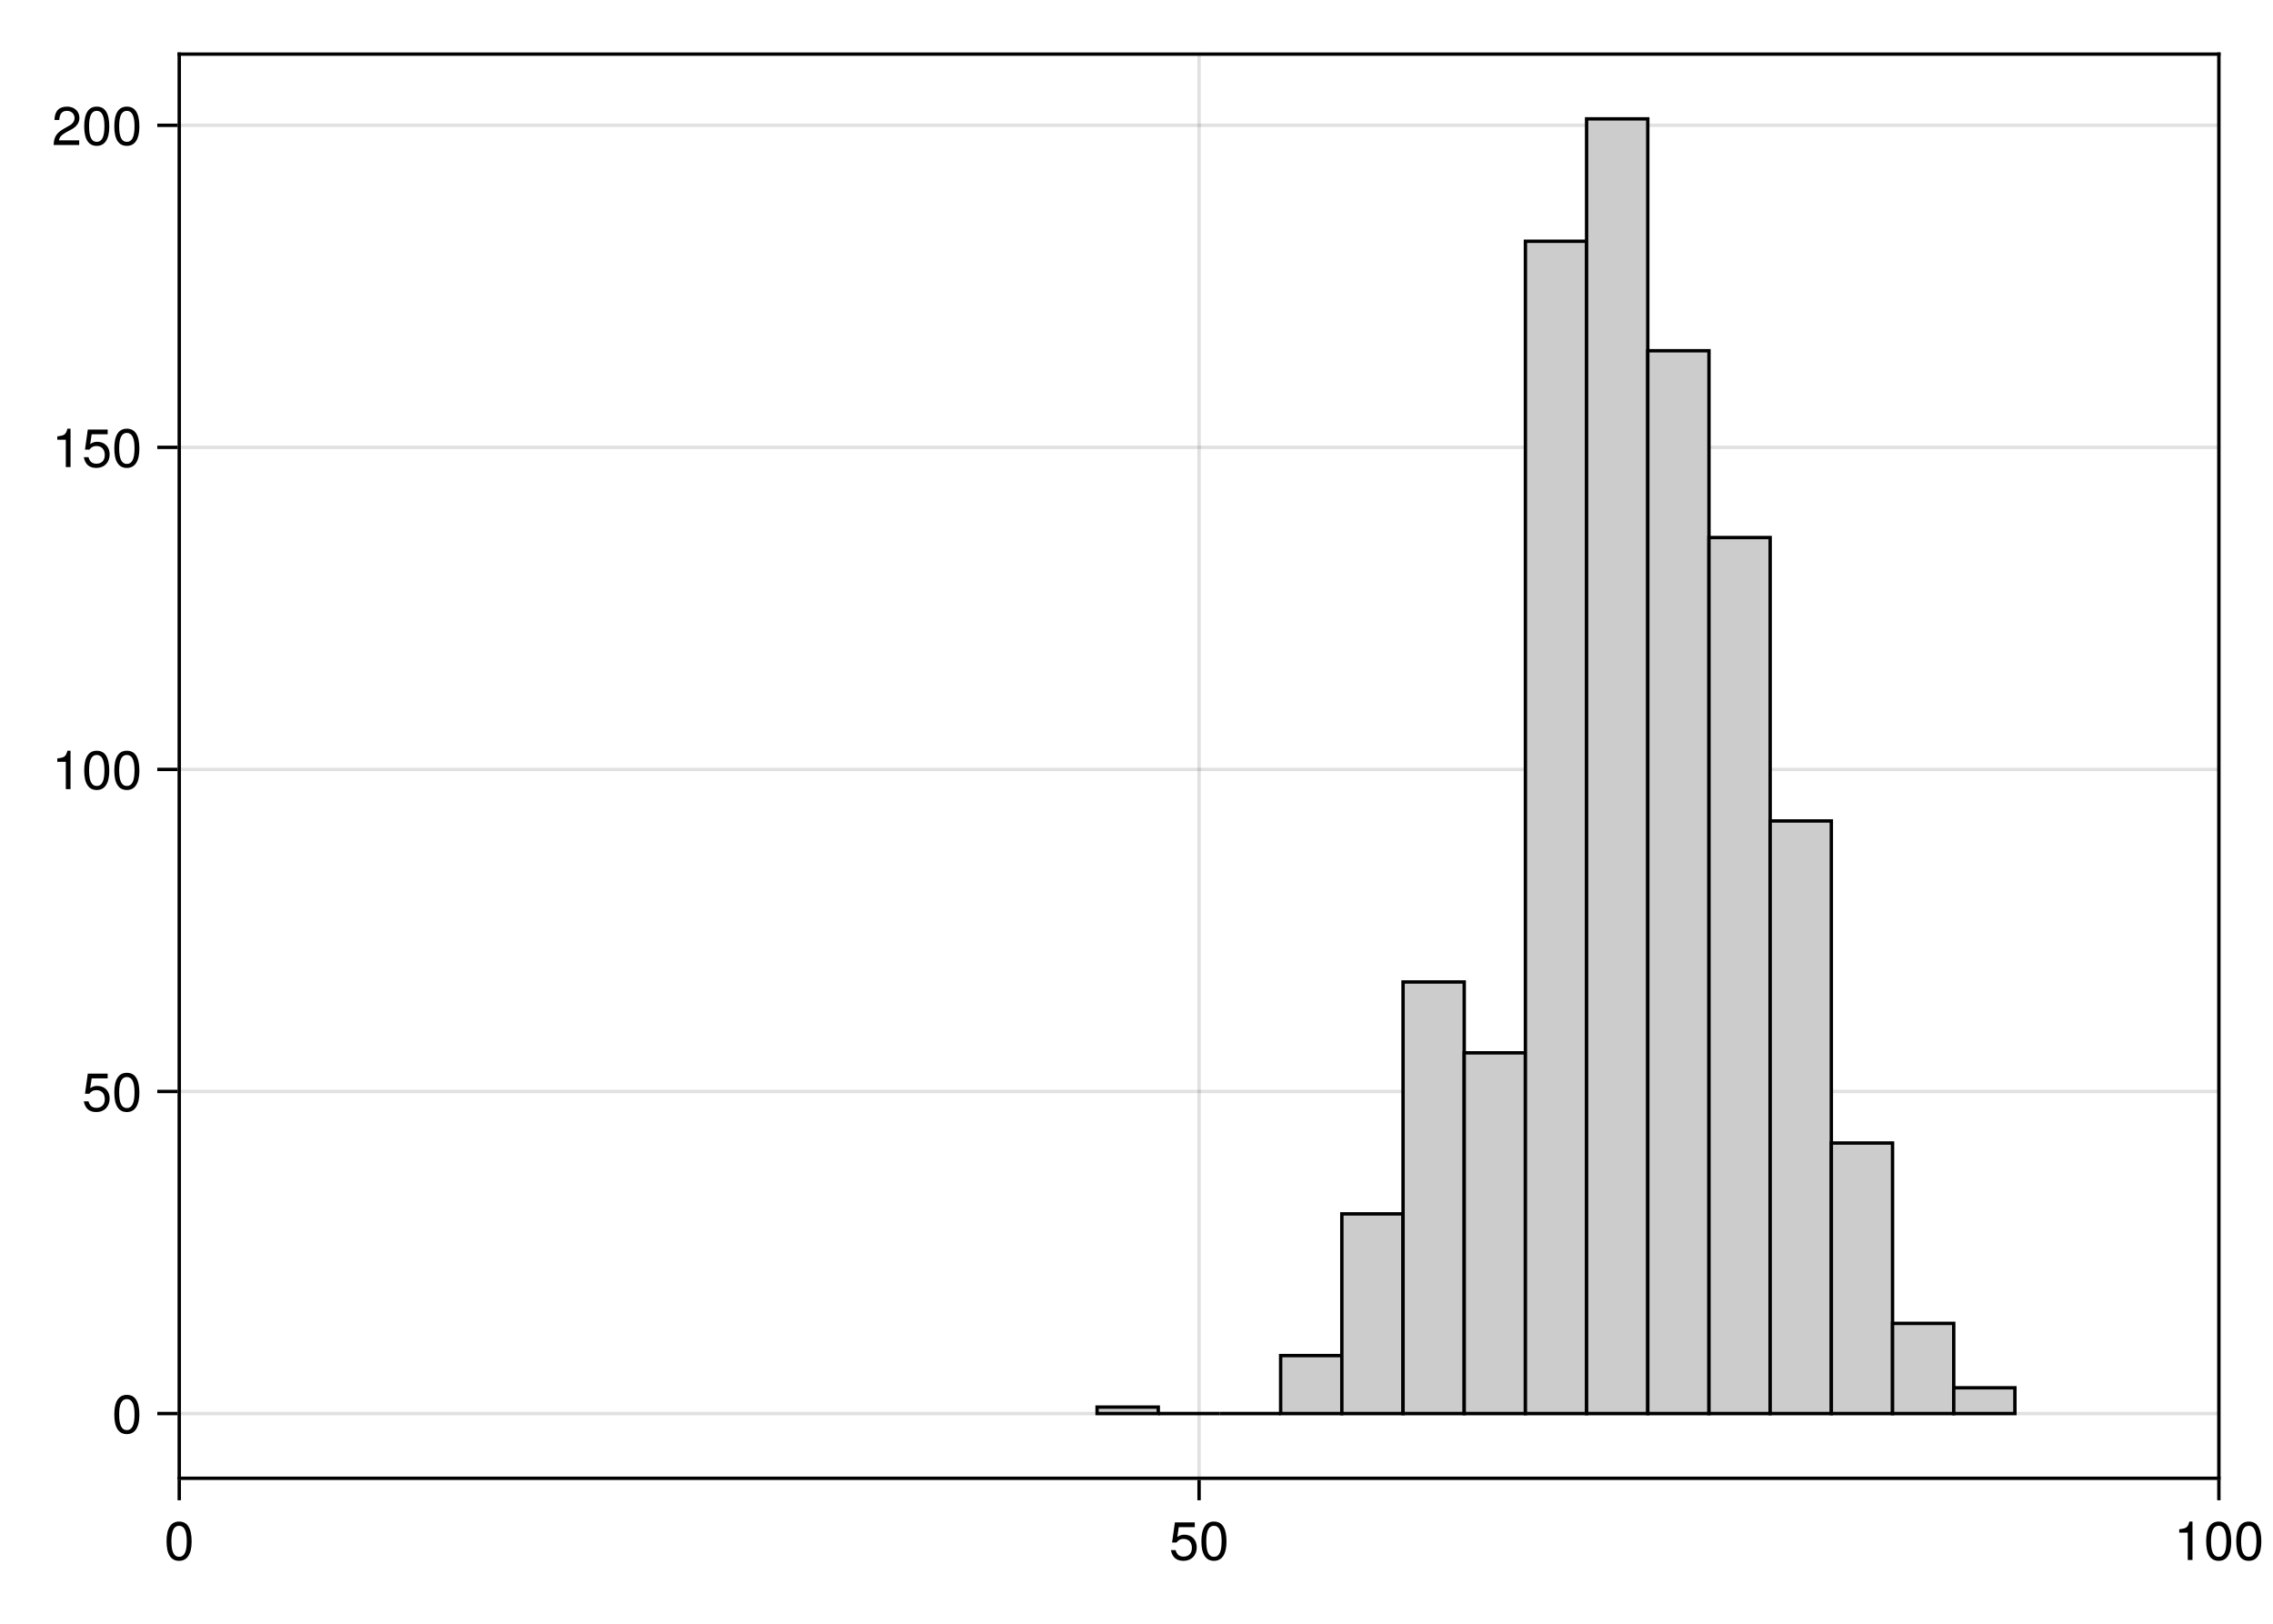
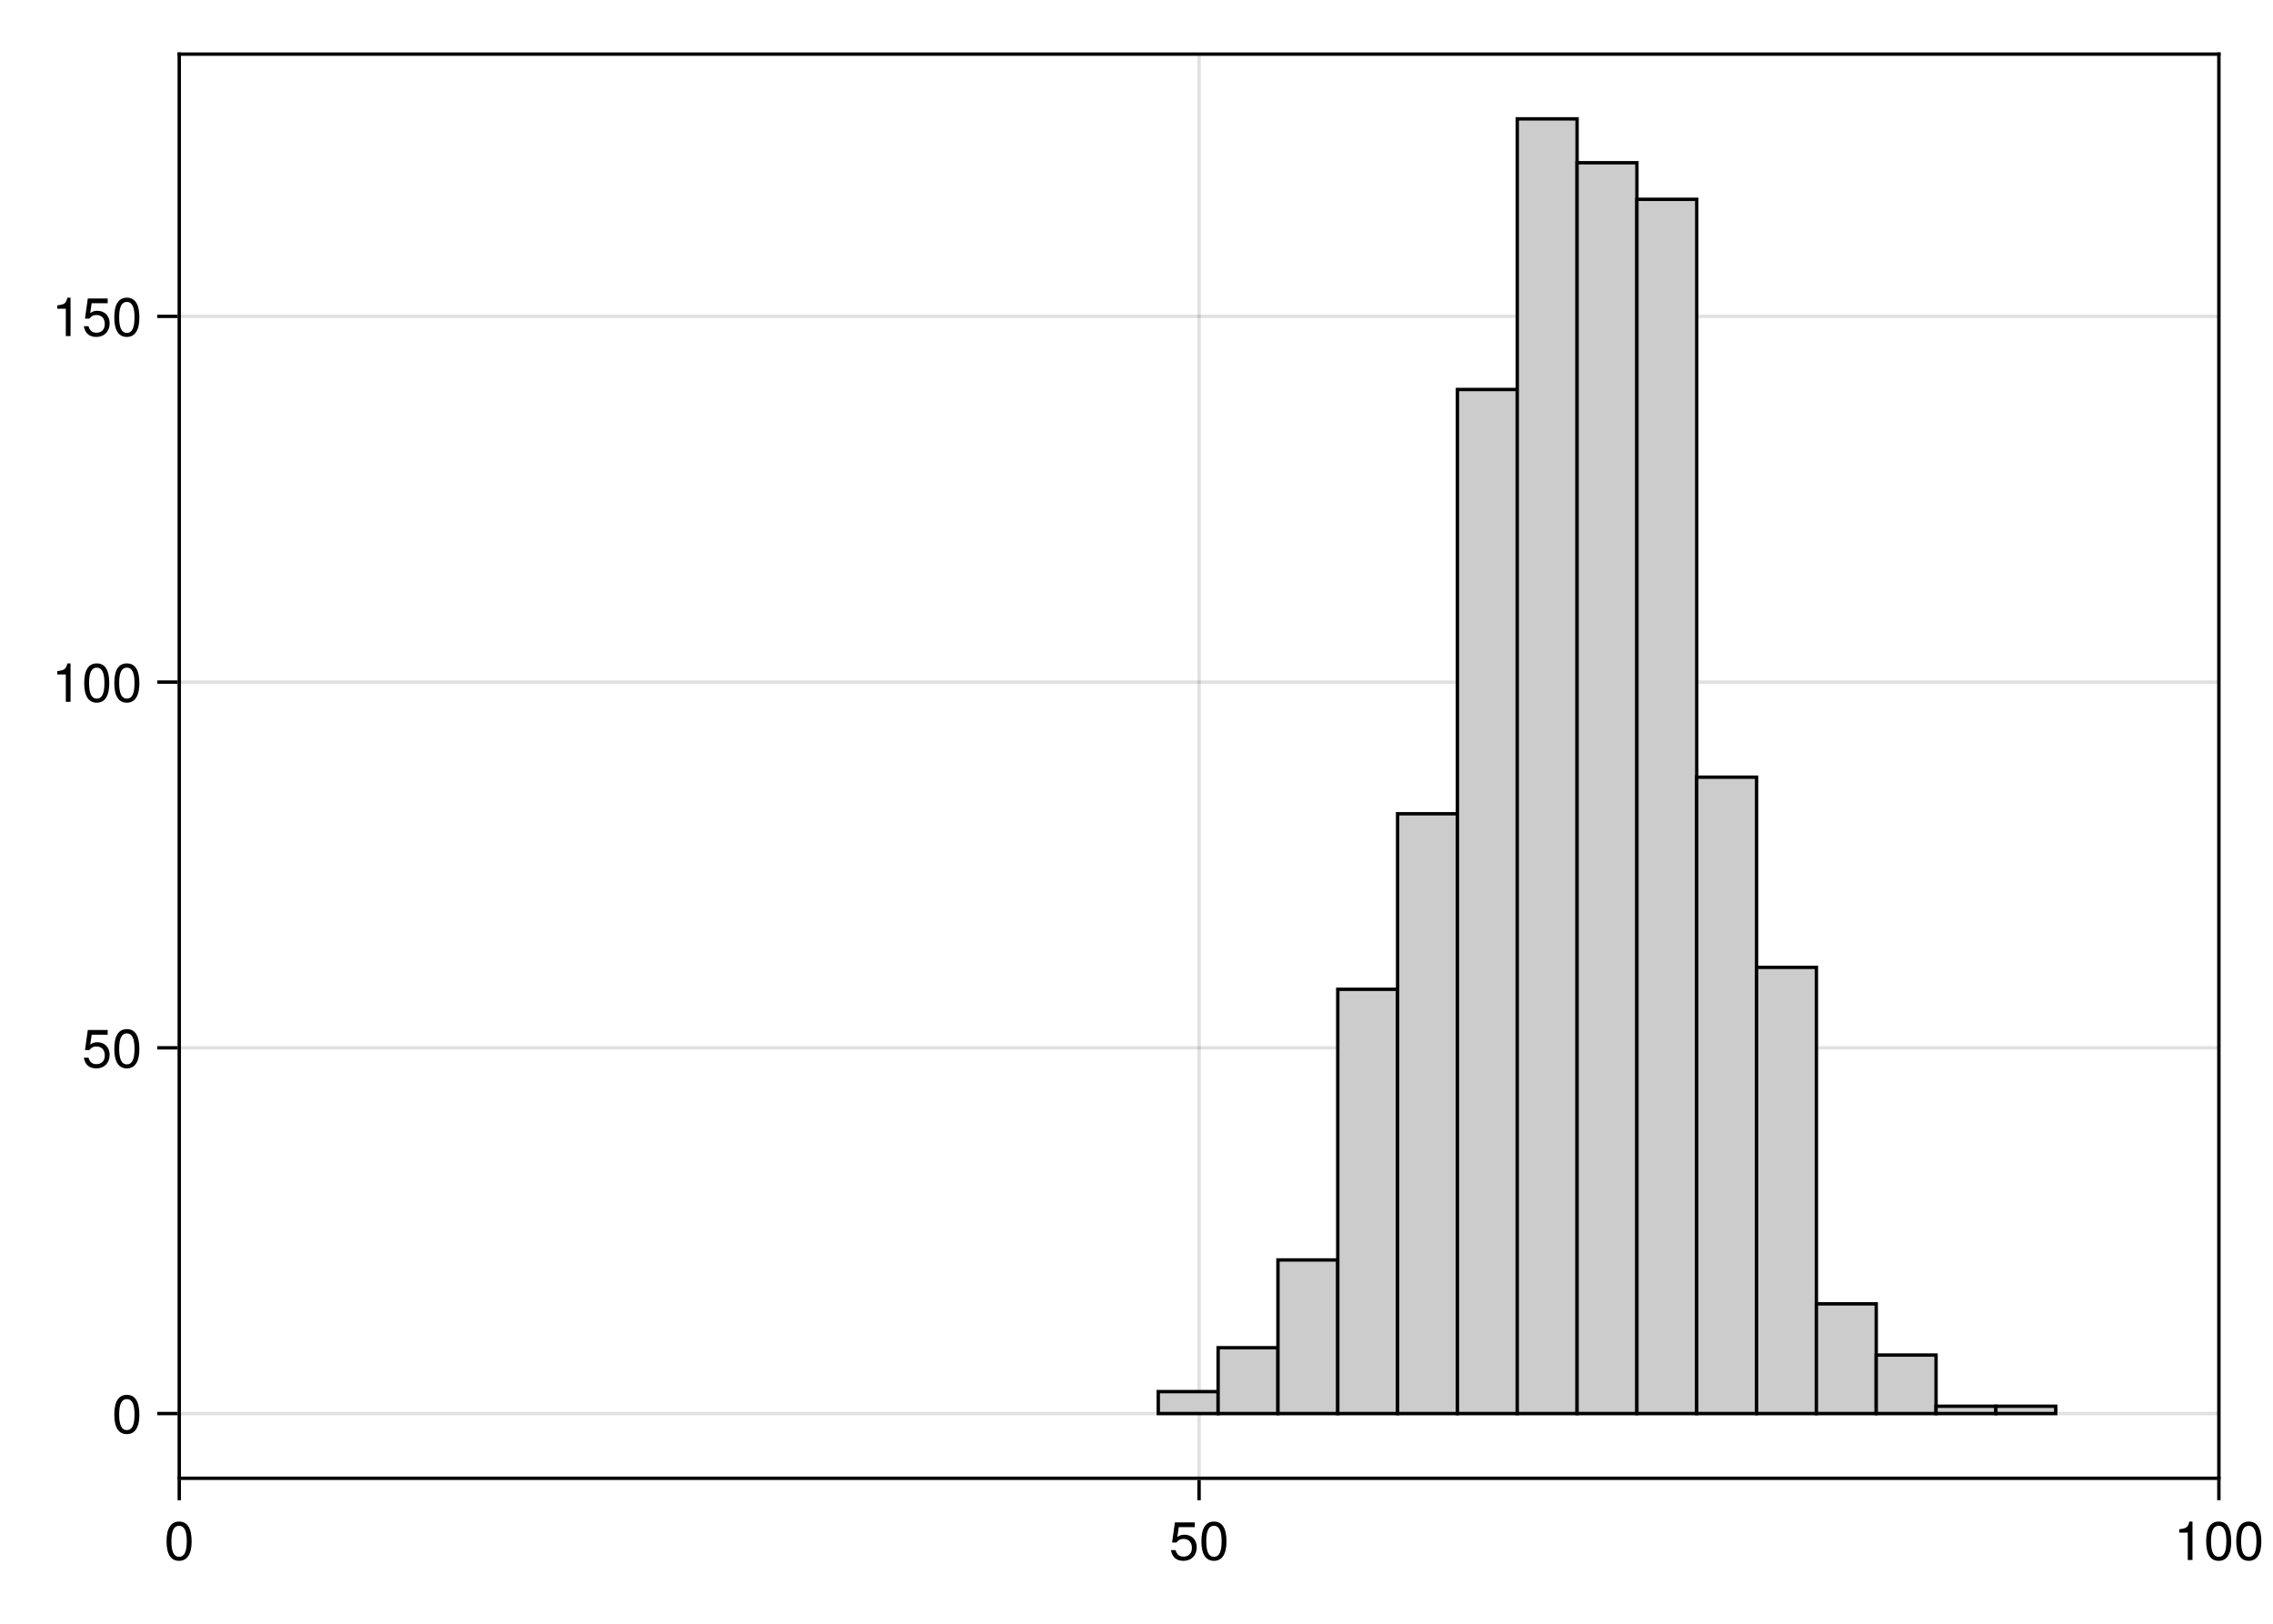
<svg xmlns="http://www.w3.org/2000/svg" xmlns:xlink="http://www.w3.org/1999/xlink" width="504pt" height="360pt" viewBox="0 0 504 360" version="1.1">
  <defs>
    <g>
-       <symbol overflow="visible" id="glyph0-0-YnTdLviO">
+       <symbol overflow="visible" id="glyph0-0-6+vjxk7H">
        <path style="stroke:none;" d="M 0.234 -8.75 C 0.234 -8.75 0.234 0 0.234 0 C 0.234 0 5.641 0 5.641 0 C 5.641 0 5.641 -8.75 5.641 -8.75 C 5.641 -8.75 0.234 -8.75 0.234 -8.75 Z M 0.859 -0.625 C 0.859 -0.625 0.859 -8.125 0.859 -8.125 C 0.859 -8.125 5.016 -8.125 5.016 -8.125 C 5.016 -8.125 5.016 -0.625 5.016 -0.625 C 5.016 -0.625 0.859 -0.625 0.859 -0.625 Z M 0.859 -0.625 " />
      </symbol>
-       <symbol overflow="visible" id="glyph0-1-YnTdLviO">
+       <symbol overflow="visible" id="glyph0-1-6+vjxk7H">
        <path style="stroke:none;" d="M 6.078 -4.094 C 6.078 -1.297 5.094 0.188 3.297 0.188 C 1.469 0.188 0.516 -1.297 0.516 -4.156 C 0.516 -7.016 1.469 -8.516 3.297 -8.516 C 5.141 -8.516 6.078 -7.047 6.078 -4.094 Z M 5 -4.188 C 5 -6.469 4.438 -7.578 3.297 -7.578 C 2.156 -7.578 1.594 -6.484 1.594 -4.156 C 1.594 -1.828 2.156 -0.703 3.281 -0.703 C 4.453 -0.703 5 -1.781 5 -4.188 Z M 5 -4.188 " />
      </symbol>
-       <symbol overflow="visible" id="glyph1-0-YnTdLviO">
+       <symbol overflow="visible" id="glyph1-0-6+vjxk7H">
        <path style="stroke:none;" d="M 0.234 -8.75 C 0.234 -8.75 0.234 0 0.234 0 C 0.234 0 5.641 0 5.641 0 C 5.641 0 5.641 -8.75 5.641 -8.75 C 5.641 -8.75 0.234 -8.75 0.234 -8.75 Z M 0.859 -0.625 C 0.859 -0.625 0.859 -8.125 0.859 -8.125 C 0.859 -8.125 5.016 -8.125 5.016 -8.125 C 5.016 -8.125 5.016 -0.625 5.016 -0.625 C 5.016 -0.625 0.859 -0.625 0.859 -0.625 Z M 0.859 -0.625 " />
      </symbol>
-       <symbol overflow="visible" id="glyph1-1-YnTdLviO">
+       <symbol overflow="visible" id="glyph1-1-6+vjxk7H">
        <path style="stroke:none;" d="M 6.156 -2.812 C 6.156 -1.016 4.953 0.188 3.234 0.188 C 1.734 0.188 0.766 -0.484 0.422 -2.188 C 0.422 -2.188 1.469 -2.188 1.469 -2.188 C 1.734 -1.219 2.297 -0.75 3.219 -0.75 C 4.375 -0.75 5.078 -1.453 5.078 -2.672 C 5.078 -3.938 4.359 -4.672 3.219 -4.672 C 2.562 -4.672 2.141 -4.469 1.656 -3.875 C 1.656 -3.875 0.688 -3.875 0.688 -3.875 C 0.688 -3.875 1.312 -8.328 1.312 -8.328 C 1.312 -8.328 5.719 -8.328 5.719 -8.328 C 5.719 -8.328 5.719 -7.281 5.719 -7.281 C 5.719 -7.281 2.172 -7.281 2.172 -7.281 C 2.172 -7.281 1.844 -5.094 1.844 -5.094 C 2.328 -5.453 2.812 -5.609 3.406 -5.609 C 5.047 -5.609 6.156 -4.5 6.156 -2.812 Z M 6.156 -2.812 " />
      </symbol>
-       <symbol overflow="visible" id="glyph1-2-YnTdLviO">
+       <symbol overflow="visible" id="glyph1-2-6+vjxk7H">
        <path style="stroke:none;" d="M 4.156 0 C 4.156 0 3.109 0 3.109 0 C 3.109 0 3.109 -6.062 3.109 -6.062 C 3.109 -6.062 1.219 -6.062 1.219 -6.062 C 1.219 -6.062 1.219 -6.812 1.219 -6.812 C 2.859 -7.016 3.094 -7.203 3.469 -8.516 C 3.469 -8.516 4.156 -8.516 4.156 -8.516 C 4.156 -8.516 4.156 0 4.156 0 Z M 4.156 0 " />
      </symbol>
-       <symbol overflow="visible" id="glyph1-3-YnTdLviO">
+       <symbol overflow="visible" id="glyph1-3-6+vjxk7H">
        <path style="stroke:none;" d="M 6.078 -4.094 C 6.078 -1.297 5.094 0.188 3.297 0.188 C 1.469 0.188 0.516 -1.297 0.516 -4.156 C 0.516 -7.016 1.469 -8.516 3.297 -8.516 C 5.141 -8.516 6.078 -7.047 6.078 -4.094 Z M 5 -4.188 C 5 -6.469 4.438 -7.578 3.297 -7.578 C 2.156 -7.578 1.594 -6.484 1.594 -4.156 C 1.594 -1.828 2.156 -0.703 3.281 -0.703 C 4.453 -0.703 5 -1.781 5 -4.188 Z M 5 -4.188 " />
      </symbol>
-       <symbol overflow="visible" id="glyph2-0-YnTdLviO">
+       <symbol overflow="visible" id="glyph2-0-6+vjxk7H">
        <path style="stroke:none;" d="M 0.234 -8.75 C 0.234 -8.75 0.234 0 0.234 0 C 0.234 0 5.641 0 5.641 0 C 5.641 0 5.641 -8.75 5.641 -8.75 C 5.641 -8.75 0.234 -8.75 0.234 -8.75 Z M 0.859 -0.625 C 0.859 -0.625 0.859 -8.125 0.859 -8.125 C 0.859 -8.125 5.016 -8.125 5.016 -8.125 C 5.016 -8.125 5.016 -0.625 5.016 -0.625 C 5.016 -0.625 0.859 -0.625 0.859 -0.625 Z M 0.859 -0.625 " />
      </symbol>
-       <symbol overflow="visible" id="glyph2-1-YnTdLviO">
+       <symbol overflow="visible" id="glyph2-1-6+vjxk7H">
        <path style="stroke:none;" d="M 6.078 -4.094 C 6.078 -1.297 5.094 0.188 3.297 0.188 C 1.469 0.188 0.516 -1.297 0.516 -4.156 C 0.516 -7.016 1.469 -8.516 3.297 -8.516 C 5.141 -8.516 6.078 -7.047 6.078 -4.094 Z M 5 -4.188 C 5 -6.469 4.438 -7.578 3.297 -7.578 C 2.156 -7.578 1.594 -6.484 1.594 -4.156 C 1.594 -1.828 2.156 -0.703 3.281 -0.703 C 4.453 -0.703 5 -1.781 5 -4.188 Z M 5 -4.188 " />
      </symbol>
-       <symbol overflow="visible" id="glyph3-0-YnTdLviO">
+       <symbol overflow="visible" id="glyph3-0-6+vjxk7H">
        <path style="stroke:none;" d="M 0.234 -8.75 C 0.234 -8.75 0.234 0 0.234 0 C 0.234 0 5.641 0 5.641 0 C 5.641 0 5.641 -8.75 5.641 -8.75 C 5.641 -8.75 0.234 -8.75 0.234 -8.75 Z M 0.859 -0.625 C 0.859 -0.625 0.859 -8.125 0.859 -8.125 C 0.859 -8.125 5.016 -8.125 5.016 -8.125 C 5.016 -8.125 5.016 -0.625 5.016 -0.625 C 5.016 -0.625 0.859 -0.625 0.859 -0.625 Z M 0.859 -0.625 " />
      </symbol>
-       <symbol overflow="visible" id="glyph3-1-YnTdLviO">
+       <symbol overflow="visible" id="glyph3-1-6+vjxk7H">
        <path style="stroke:none;" d="M 6.078 -4.094 C 6.078 -1.297 5.094 0.188 3.297 0.188 C 1.469 0.188 0.516 -1.297 0.516 -4.156 C 0.516 -7.016 1.469 -8.516 3.297 -8.516 C 5.141 -8.516 6.078 -7.047 6.078 -4.094 Z M 5 -4.188 C 5 -6.469 4.438 -7.578 3.297 -7.578 C 2.156 -7.578 1.594 -6.484 1.594 -4.156 C 1.594 -1.828 2.156 -0.703 3.281 -0.703 C 4.453 -0.703 5 -1.781 5 -4.188 Z M 5 -4.188 " />
      </symbol>
-       <symbol overflow="visible" id="glyph4-0-YnTdLviO">
+       <symbol overflow="visible" id="glyph4-0-6+vjxk7H">
        <path style="stroke:none;" d="M 0.234 -8.75 C 0.234 -8.75 0.234 0 0.234 0 C 0.234 0 5.641 0 5.641 0 C 5.641 0 5.641 -8.75 5.641 -8.75 C 5.641 -8.75 0.234 -8.75 0.234 -8.75 Z M 0.859 -0.625 C 0.859 -0.625 0.859 -8.125 0.859 -8.125 C 0.859 -8.125 5.016 -8.125 5.016 -8.125 C 5.016 -8.125 5.016 -0.625 5.016 -0.625 C 5.016 -0.625 0.859 -0.625 0.859 -0.625 Z M 0.859 -0.625 " />
      </symbol>
-       <symbol overflow="visible" id="glyph4-1-YnTdLviO">
+       <symbol overflow="visible" id="glyph4-1-6+vjxk7H">
        <path style="stroke:none;" d="M 6.078 -4.094 C 6.078 -1.297 5.094 0.188 3.297 0.188 C 1.469 0.188 0.516 -1.297 0.516 -4.156 C 0.516 -7.016 1.469 -8.516 3.297 -8.516 C 5.141 -8.516 6.078 -7.047 6.078 -4.094 Z M 5 -4.188 C 5 -6.469 4.438 -7.578 3.297 -7.578 C 2.156 -7.578 1.594 -6.484 1.594 -4.156 C 1.594 -1.828 2.156 -0.703 3.281 -0.703 C 4.453 -0.703 5 -1.781 5 -4.188 Z M 5 -4.188 " />
      </symbol>
-       <symbol overflow="visible" id="glyph5-0-YnTdLviO">
+       <symbol overflow="visible" id="glyph5-0-6+vjxk7H">
        <path style="stroke:none;" d="M 0.234 -8.75 C 0.234 -8.75 0.234 0 0.234 0 C 0.234 0 5.641 0 5.641 0 C 5.641 0 5.641 -8.75 5.641 -8.75 C 5.641 -8.75 0.234 -8.75 0.234 -8.75 Z M 0.859 -0.625 C 0.859 -0.625 0.859 -8.125 0.859 -8.125 C 0.859 -8.125 5.016 -8.125 5.016 -8.125 C 5.016 -8.125 5.016 -0.625 5.016 -0.625 C 5.016 -0.625 0.859 -0.625 0.859 -0.625 Z M 0.859 -0.625 " />
      </symbol>
-       <symbol overflow="visible" id="glyph5-1-YnTdLviO">
+       <symbol overflow="visible" id="glyph5-1-6+vjxk7H">
        <path style="stroke:none;" d="M 6.156 -2.812 C 6.156 -1.016 4.953 0.188 3.234 0.188 C 1.734 0.188 0.766 -0.484 0.422 -2.188 C 0.422 -2.188 1.469 -2.188 1.469 -2.188 C 1.734 -1.219 2.297 -0.75 3.219 -0.75 C 4.375 -0.75 5.078 -1.453 5.078 -2.672 C 5.078 -3.938 4.359 -4.672 3.219 -4.672 C 2.562 -4.672 2.141 -4.469 1.656 -3.875 C 1.656 -3.875 0.688 -3.875 0.688 -3.875 C 0.688 -3.875 1.312 -8.328 1.312 -8.328 C 1.312 -8.328 5.719 -8.328 5.719 -8.328 C 5.719 -8.328 5.719 -7.281 5.719 -7.281 C 5.719 -7.281 2.172 -7.281 2.172 -7.281 C 2.172 -7.281 1.844 -5.094 1.844 -5.094 C 2.328 -5.453 2.812 -5.609 3.406 -5.609 C 5.047 -5.609 6.156 -4.5 6.156 -2.812 Z M 6.156 -2.812 " />
      </symbol>
-       <symbol overflow="visible" id="glyph6-0-YnTdLviO">
+       <symbol overflow="visible" id="glyph6-0-6+vjxk7H">
        <path style="stroke:none;" d="M 0.234 -8.75 C 0.234 -8.75 0.234 0 0.234 0 C 0.234 0 5.641 0 5.641 0 C 5.641 0 5.641 -8.75 5.641 -8.75 C 5.641 -8.75 0.234 -8.75 0.234 -8.75 Z M 0.859 -0.625 C 0.859 -0.625 0.859 -8.125 0.859 -8.125 C 0.859 -8.125 5.016 -8.125 5.016 -8.125 C 5.016 -8.125 5.016 -0.625 5.016 -0.625 C 5.016 -0.625 0.859 -0.625 0.859 -0.625 Z M 0.859 -0.625 " />
      </symbol>
-       <symbol overflow="visible" id="glyph6-1-YnTdLviO">
+       <symbol overflow="visible" id="glyph6-1-6+vjxk7H">
+         <path style="stroke:none;" d="M 4.156 0 C 4.156 0 3.109 0 3.109 0 C 3.109 0 3.109 -6.062 3.109 -6.062 C 3.109 -6.062 1.219 -6.062 1.219 -6.062 C 1.219 -6.062 1.219 -6.812 1.219 -6.812 C 2.859 -7.016 3.094 -7.203 3.469 -8.516 C 3.469 -8.516 4.156 -8.516 4.156 -8.516 C 4.156 -8.516 4.156 0 4.156 0 Z M 4.156 0 " />
+       </symbol>
+       <symbol overflow="visible" id="glyph7-0-6+vjxk7H">
+         <path style="stroke:none;" d="M 0.234 -8.75 C 0.234 -8.75 0.234 0 0.234 0 C 0.234 0 5.641 0 5.641 0 C 5.641 0 5.641 -8.75 5.641 -8.75 C 5.641 -8.75 0.234 -8.75 0.234 -8.75 Z M 0.859 -0.625 C 0.859 -0.625 0.859 -8.125 0.859 -8.125 C 0.859 -8.125 5.016 -8.125 5.016 -8.125 C 5.016 -8.125 5.016 -0.625 5.016 -0.625 C 5.016 -0.625 0.859 -0.625 0.859 -0.625 Z M 0.859 -0.625 " />
+       </symbol>
+       <symbol overflow="visible" id="glyph7-1-6+vjxk7H">
        <path style="stroke:none;" d="M 6.078 -4.094 C 6.078 -1.297 5.094 0.188 3.297 0.188 C 1.469 0.188 0.516 -1.297 0.516 -4.156 C 0.516 -7.016 1.469 -8.516 3.297 -8.516 C 5.141 -8.516 6.078 -7.047 6.078 -4.094 Z M 5 -4.188 C 5 -6.469 4.438 -7.578 3.297 -7.578 C 2.156 -7.578 1.594 -6.484 1.594 -4.156 C 1.594 -1.828 2.156 -0.703 3.281 -0.703 C 4.453 -0.703 5 -1.781 5 -4.188 Z M 5 -4.188 " />
      </symbol>
-       <symbol overflow="visible" id="glyph7-0-YnTdLviO">
+       <symbol overflow="visible" id="glyph8-0-6+vjxk7H">
        <path style="stroke:none;" d="M 0.234 -8.75 C 0.234 -8.75 0.234 0 0.234 0 C 0.234 0 5.641 0 5.641 0 C 5.641 0 5.641 -8.75 5.641 -8.75 C 5.641 -8.75 0.234 -8.75 0.234 -8.75 Z M 0.859 -0.625 C 0.859 -0.625 0.859 -8.125 0.859 -8.125 C 0.859 -8.125 5.016 -8.125 5.016 -8.125 C 5.016 -8.125 5.016 -0.625 5.016 -0.625 C 5.016 -0.625 0.859 -0.625 0.859 -0.625 Z M 0.859 -0.625 " />
      </symbol>
-       <symbol overflow="visible" id="glyph7-1-YnTdLviO">
+       <symbol overflow="visible" id="glyph8-1-6+vjxk7H">
+         <path style="stroke:none;" d="M 6.078 -4.094 C 6.078 -1.297 5.094 0.188 3.297 0.188 C 1.469 0.188 0.516 -1.297 0.516 -4.156 C 0.516 -7.016 1.469 -8.516 3.297 -8.516 C 5.141 -8.516 6.078 -7.047 6.078 -4.094 Z M 5 -4.188 C 5 -6.469 4.438 -7.578 3.297 -7.578 C 2.156 -7.578 1.594 -6.484 1.594 -4.156 C 1.594 -1.828 2.156 -0.703 3.281 -0.703 C 4.453 -0.703 5 -1.781 5 -4.188 Z M 5 -4.188 " />
+       </symbol>
+       <symbol overflow="visible" id="glyph9-0-6+vjxk7H">
+         <path style="stroke:none;" d="M 0.234 -8.75 C 0.234 -8.75 0.234 0 0.234 0 C 0.234 0 5.641 0 5.641 0 C 5.641 0 5.641 -8.75 5.641 -8.75 C 5.641 -8.75 0.234 -8.75 0.234 -8.75 Z M 0.859 -0.625 C 0.859 -0.625 0.859 -8.125 0.859 -8.125 C 0.859 -8.125 5.016 -8.125 5.016 -8.125 C 5.016 -8.125 5.016 -0.625 5.016 -0.625 C 5.016 -0.625 0.859 -0.625 0.859 -0.625 Z M 0.859 -0.625 " />
+       </symbol>
+       <symbol overflow="visible" id="glyph9-1-6+vjxk7H">
        <path style="stroke:none;" d="M 4.156 0 C 4.156 0 3.109 0 3.109 0 C 3.109 0 3.109 -6.062 3.109 -6.062 C 3.109 -6.062 1.219 -6.062 1.219 -6.062 C 1.219 -6.062 1.219 -6.812 1.219 -6.812 C 2.859 -7.016 3.094 -7.203 3.469 -8.516 C 3.469 -8.516 4.156 -8.516 4.156 -8.516 C 4.156 -8.516 4.156 0 4.156 0 Z M 4.156 0 " />
      </symbol>
-       <symbol overflow="visible" id="glyph8-0-YnTdLviO">
+       <symbol overflow="visible" id="glyph10-0-6+vjxk7H">
        <path style="stroke:none;" d="M 0.234 -8.75 C 0.234 -8.75 0.234 0 0.234 0 C 0.234 0 5.641 0 5.641 0 C 5.641 0 5.641 -8.75 5.641 -8.75 C 5.641 -8.75 0.234 -8.75 0.234 -8.75 Z M 0.859 -0.625 C 0.859 -0.625 0.859 -8.125 0.859 -8.125 C 0.859 -8.125 5.016 -8.125 5.016 -8.125 C 5.016 -8.125 5.016 -0.625 5.016 -0.625 C 5.016 -0.625 0.859 -0.625 0.859 -0.625 Z M 0.859 -0.625 " />
      </symbol>
-       <symbol overflow="visible" id="glyph8-1-YnTdLviO">
-         <path style="stroke:none;" d="M 6.078 -4.094 C 6.078 -1.297 5.094 0.188 3.297 0.188 C 1.469 0.188 0.516 -1.297 0.516 -4.156 C 0.516 -7.016 1.469 -8.516 3.297 -8.516 C 5.141 -8.516 6.078 -7.047 6.078 -4.094 Z M 5 -4.188 C 5 -6.469 4.438 -7.578 3.297 -7.578 C 2.156 -7.578 1.594 -6.484 1.594 -4.156 C 1.594 -1.828 2.156 -0.703 3.281 -0.703 C 4.453 -0.703 5 -1.781 5 -4.188 Z M 5 -4.188 " />
-       </symbol>
-       <symbol overflow="visible" id="glyph8-2-YnTdLviO">
+       <symbol overflow="visible" id="glyph10-1-6+vjxk7H">
        <path style="stroke:none;" d="M 6.156 -2.812 C 6.156 -1.016 4.953 0.188 3.234 0.188 C 1.734 0.188 0.766 -0.484 0.422 -2.188 C 0.422 -2.188 1.469 -2.188 1.469 -2.188 C 1.734 -1.219 2.297 -0.75 3.219 -0.75 C 4.375 -0.75 5.078 -1.453 5.078 -2.672 C 5.078 -3.938 4.359 -4.672 3.219 -4.672 C 2.562 -4.672 2.141 -4.469 1.656 -3.875 C 1.656 -3.875 0.688 -3.875 0.688 -3.875 C 0.688 -3.875 1.312 -8.328 1.312 -8.328 C 1.312 -8.328 5.719 -8.328 5.719 -8.328 C 5.719 -8.328 5.719 -7.281 5.719 -7.281 C 5.719 -7.281 2.172 -7.281 2.172 -7.281 C 2.172 -7.281 1.844 -5.094 1.844 -5.094 C 2.328 -5.453 2.812 -5.609 3.406 -5.609 C 5.047 -5.609 6.156 -4.5 6.156 -2.812 Z M 6.156 -2.812 " />
      </symbol>
-       <symbol overflow="visible" id="glyph9-0-YnTdLviO">
+       <symbol overflow="visible" id="glyph11-0-6+vjxk7H">
        <path style="stroke:none;" d="M 0.234 -8.75 C 0.234 -8.75 0.234 0 0.234 0 C 0.234 0 5.641 0 5.641 0 C 5.641 0 5.641 -8.75 5.641 -8.75 C 5.641 -8.75 0.234 -8.75 0.234 -8.75 Z M 0.859 -0.625 C 0.859 -0.625 0.859 -8.125 0.859 -8.125 C 0.859 -8.125 5.016 -8.125 5.016 -8.125 C 5.016 -8.125 5.016 -0.625 5.016 -0.625 C 5.016 -0.625 0.859 -0.625 0.859 -0.625 Z M 0.859 -0.625 " />
      </symbol>
-       <symbol overflow="visible" id="glyph9-1-YnTdLviO">
-         <path style="stroke:none;" d="M 6.078 -4.094 C 6.078 -1.297 5.094 0.188 3.297 0.188 C 1.469 0.188 0.516 -1.297 0.516 -4.156 C 0.516 -7.016 1.469 -8.516 3.297 -8.516 C 5.141 -8.516 6.078 -7.047 6.078 -4.094 Z M 5 -4.188 C 5 -6.469 4.438 -7.578 3.297 -7.578 C 2.156 -7.578 1.594 -6.484 1.594 -4.156 C 1.594 -1.828 2.156 -0.703 3.281 -0.703 C 4.453 -0.703 5 -1.781 5 -4.188 Z M 5 -4.188 " />
-       </symbol>
-       <symbol overflow="visible" id="glyph10-0-YnTdLviO">
-         <path style="stroke:none;" d="M 0.234 -8.75 C 0.234 -8.75 0.234 0 0.234 0 C 0.234 0 5.641 0 5.641 0 C 5.641 0 5.641 -8.75 5.641 -8.75 C 5.641 -8.75 0.234 -8.75 0.234 -8.75 Z M 0.859 -0.625 C 0.859 -0.625 0.859 -8.125 0.859 -8.125 C 0.859 -8.125 5.016 -8.125 5.016 -8.125 C 5.016 -8.125 5.016 -0.625 5.016 -0.625 C 5.016 -0.625 0.859 -0.625 0.859 -0.625 Z M 0.859 -0.625 " />
-       </symbol>
-       <symbol overflow="visible" id="glyph10-1-YnTdLviO">
-         <path style="stroke:none;" d="M 6.125 -6.016 C 6.125 -4.969 5.516 -4.078 4.328 -3.438 C 4.328 -3.438 3.125 -2.797 3.125 -2.797 C 2.094 -2.188 1.703 -1.734 1.594 -1.047 C 1.594 -1.047 6.078 -1.047 6.078 -1.047 C 6.078 -1.047 6.078 0 6.078 0 C 6.078 0 0.406 0 0.406 0 C 0.5 -1.875 1.016 -2.672 2.797 -3.688 C 2.797 -3.688 3.906 -4.312 3.906 -4.312 C 4.656 -4.734 5.047 -5.312 5.047 -5.984 C 5.047 -6.906 4.328 -7.578 3.375 -7.578 C 2.328 -7.578 1.734 -6.984 1.656 -5.562 C 1.656 -5.562 0.594 -5.562 0.594 -5.562 C 0.656 -7.625 1.672 -8.516 3.406 -8.516 C 5.016 -8.516 6.125 -7.453 6.125 -6.016 Z M 6.125 -6.016 " />
-       </symbol>
-       <symbol overflow="visible" id="glyph11-0-YnTdLviO">
-         <path style="stroke:none;" d="M 0.234 -8.75 C 0.234 -8.75 0.234 0 0.234 0 C 0.234 0 5.641 0 5.641 0 C 5.641 0 5.641 -8.75 5.641 -8.75 C 5.641 -8.75 0.234 -8.75 0.234 -8.75 Z M 0.859 -0.625 C 0.859 -0.625 0.859 -8.125 0.859 -8.125 C 0.859 -8.125 5.016 -8.125 5.016 -8.125 C 5.016 -8.125 5.016 -0.625 5.016 -0.625 C 5.016 -0.625 0.859 -0.625 0.859 -0.625 Z M 0.859 -0.625 " />
-       </symbol>
-       <symbol overflow="visible" id="glyph11-1-YnTdLviO">
-         <path style="stroke:none;" d="M 6.078 -4.094 C 6.078 -1.297 5.094 0.188 3.297 0.188 C 1.469 0.188 0.516 -1.297 0.516 -4.156 C 0.516 -7.016 1.469 -8.516 3.297 -8.516 C 5.141 -8.516 6.078 -7.047 6.078 -4.094 Z M 5 -4.188 C 5 -6.469 4.438 -7.578 3.297 -7.578 C 2.156 -7.578 1.594 -6.484 1.594 -4.156 C 1.594 -1.828 2.156 -0.703 3.281 -0.703 C 4.453 -0.703 5 -1.781 5 -4.188 Z M 5 -4.188 " />
-       </symbol>
-       <symbol overflow="visible" id="glyph12-0-YnTdLviO">
-         <path style="stroke:none;" d="M 0.234 -8.75 C 0.234 -8.75 0.234 0 0.234 0 C 0.234 0 5.641 0 5.641 0 C 5.641 0 5.641 -8.75 5.641 -8.75 C 5.641 -8.75 0.234 -8.75 0.234 -8.75 Z M 0.859 -0.625 C 0.859 -0.625 0.859 -8.125 0.859 -8.125 C 0.859 -8.125 5.016 -8.125 5.016 -8.125 C 5.016 -8.125 5.016 -0.625 5.016 -0.625 C 5.016 -0.625 0.859 -0.625 0.859 -0.625 Z M 0.859 -0.625 " />
-       </symbol>
-       <symbol overflow="visible" id="glyph12-1-YnTdLviO">
+       <symbol overflow="visible" id="glyph11-1-6+vjxk7H">
        <path style="stroke:none;" d="M 6.078 -4.094 C 6.078 -1.297 5.094 0.188 3.297 0.188 C 1.469 0.188 0.516 -1.297 0.516 -4.156 C 0.516 -7.016 1.469 -8.516 3.297 -8.516 C 5.141 -8.516 6.078 -7.047 6.078 -4.094 Z M 5 -4.188 C 5 -6.469 4.438 -7.578 3.297 -7.578 C 2.156 -7.578 1.594 -6.484 1.594 -4.156 C 1.594 -1.828 2.156 -0.703 3.281 -0.703 C 4.453 -0.703 5 -1.781 5 -4.188 Z M 5 -4.188 " />
      </symbol>
    </g>
  </defs>
-   <g id="surface1-YnTdLviO">
+   <g id="surface1-6+vjxk7H">
    <rect x="0" y="0" width="504" height="360" style="fill:rgb(100%,100%,100%);fill-opacity:1;stroke:none;" />
    <path style=" stroke:none;fill-rule:nonzero;fill:rgb(100%,100%,100%);fill-opacity:1;" d="M 39.75 327.75 L 492 327.75 L 492 12 L 39.75 12 Z M 39.75 327.75 " />
    <path style="fill:none;stroke-width:1;stroke-linecap:butt;stroke-linejoin:miter;stroke:rgb(0%,0%,0%);stroke-opacity:0.12;stroke-miterlimit:2;" d="M 53 437 L 53 16 " transform="matrix(0.75,0,0,0.75,0,0)" />
    <path style="fill:none;stroke-width:1;stroke-linecap:butt;stroke-linejoin:miter;stroke:rgb(0%,0%,0%);stroke-opacity:0.12;stroke-miterlimit:2;" d="M 354.5 437 L 354.5 16 " transform="matrix(0.75,0,0,0.75,0,0)" />
    <path style="fill:none;stroke-width:1;stroke-linecap:butt;stroke-linejoin:miter;stroke:rgb(0%,0%,0%);stroke-opacity:0.12;stroke-miterlimit:2;" d="M 656 437 L 656 16 " transform="matrix(0.75,0,0,0.75,0,0)" />
    <path style="fill:none;stroke-width:1;stroke-linecap:butt;stroke-linejoin:miter;stroke:rgb(0%,0%,0%);stroke-opacity:0.12;stroke-miterlimit:2;" d="M 53 417.865 L 656 417.865 " transform="matrix(0.75,0,0,0.75,0,0)" />
-     <path style="fill:none;stroke-width:1;stroke-linecap:butt;stroke-linejoin:miter;stroke:rgb(0%,0%,0%);stroke-opacity:0.12;stroke-miterlimit:2;" d="M 53 322.656 L 656 322.656 " transform="matrix(0.75,0,0,0.75,0,0)" />
-     <path style="fill:none;stroke-width:1;stroke-linecap:butt;stroke-linejoin:miter;stroke:rgb(0%,0%,0%);stroke-opacity:0.12;stroke-miterlimit:2;" d="M 53 227.453 L 656 227.453 " transform="matrix(0.75,0,0,0.75,0,0)" />
-     <path style="fill:none;stroke-width:1;stroke-linecap:butt;stroke-linejoin:miter;stroke:rgb(0%,0%,0%);stroke-opacity:0.12;stroke-miterlimit:2;" d="M 53 132.245 L 656 132.245 " transform="matrix(0.75,0,0,0.75,0,0)" />
-     <path style="fill:none;stroke-width:1;stroke-linecap:butt;stroke-linejoin:miter;stroke:rgb(0%,0%,0%);stroke-opacity:0.12;stroke-miterlimit:2;" d="M 53 37.042 L 656 37.042 " transform="matrix(0.75,0,0,0.75,0,0)" />
+     <path style="fill:none;stroke-width:1;stroke-linecap:butt;stroke-linejoin:miter;stroke:rgb(0%,0%,0%);stroke-opacity:0.12;stroke-miterlimit:2;" d="M 53 309.75 L 656 309.75 " transform="matrix(0.75,0,0,0.75,0,0)" />
+     <path style="fill:none;stroke-width:1;stroke-linecap:butt;stroke-linejoin:miter;stroke:rgb(0%,0%,0%);stroke-opacity:0.12;stroke-miterlimit:2;" d="M 53 201.635 L 656 201.635 " transform="matrix(0.75,0,0,0.75,0,0)" />
+     <path style="fill:none;stroke-width:1;stroke-linecap:butt;stroke-linejoin:miter;stroke:rgb(0%,0%,0%);stroke-opacity:0.12;stroke-miterlimit:2;" d="M 53 93.521 L 656 93.521 " transform="matrix(0.75,0,0,0.75,0,0)" />
    <g style="fill:rgb(0%,0%,0%);fill-opacity:1;">
-       <use xlink:href="#glyph0-1-YnTdLviO" x="36.414" y="345.864" />
+       <use xlink:href="#glyph0-1-6+vjxk7H" x="36.414" y="345.864" />
    </g>
    <g style="fill:rgb(0%,0%,0%);fill-opacity:1;">
-       <use xlink:href="#glyph1-1-YnTdLviO" x="259.203" y="345.864" />
+       <use xlink:href="#glyph1-1-6+vjxk7H" x="259.203" y="345.864" />
    </g>
    <g style="fill:rgb(0%,0%,0%);fill-opacity:1;">
-       <use xlink:href="#glyph2-1-YnTdLviO" x="265.875" y="345.864" />
+       <use xlink:href="#glyph2-1-6+vjxk7H" x="265.875" y="345.864" />
    </g>
    <g style="fill:rgb(0%,0%,0%);fill-opacity:1;">
-       <use xlink:href="#glyph1-2-YnTdLviO" x="481.992" y="345.864" />
+       <use xlink:href="#glyph1-2-6+vjxk7H" x="481.992" y="345.864" />
    </g>
    <g style="fill:rgb(0%,0%,0%);fill-opacity:1;">
-       <use xlink:href="#glyph1-3-YnTdLviO" x="488.664" y="345.864" />
+       <use xlink:href="#glyph1-3-6+vjxk7H" x="488.664" y="345.864" />
    </g>
    <g style="fill:rgb(0%,0%,0%);fill-opacity:1;">
-       <use xlink:href="#glyph3-1-YnTdLviO" x="495.336" y="345.864" />
+       <use xlink:href="#glyph3-1-6+vjxk7H" x="495.336" y="345.864" />
    </g>
    <g style="fill:rgb(0%,0%,0%);fill-opacity:1;">
-       <use xlink:href="#glyph4-1-YnTdLviO" x="24.828" y="317.772" />
+       <use xlink:href="#glyph4-1-6+vjxk7H" x="24.828" y="317.772" />
    </g>
    <g style="fill:rgb(0%,0%,0%);fill-opacity:1;">
-       <use xlink:href="#glyph5-1-YnTdLviO" x="18.156" y="246.367" />
+       <use xlink:href="#glyph5-1-6+vjxk7H" x="18.156" y="236.685" />
    </g>
    <g style="fill:rgb(0%,0%,0%);fill-opacity:1;">
-       <use xlink:href="#glyph6-1-YnTdLviO" x="24.828" y="246.367" />
+       <use xlink:href="#glyph4-1-6+vjxk7H" x="24.828" y="236.685" />
    </g>
    <g style="fill:rgb(0%,0%,0%);fill-opacity:1;">
-       <use xlink:href="#glyph7-1-YnTdLviO" x="11.484" y="174.963" />
+       <use xlink:href="#glyph6-1-6+vjxk7H" x="11.484" y="155.599" />
    </g>
    <g style="fill:rgb(0%,0%,0%);fill-opacity:1;">
-       <use xlink:href="#glyph8-1-YnTdLviO" x="18.156" y="174.963" />
+       <use xlink:href="#glyph7-1-6+vjxk7H" x="18.156" y="155.599" />
    </g>
    <g style="fill:rgb(0%,0%,0%);fill-opacity:1;">
-       <use xlink:href="#glyph9-1-YnTdLviO" x="24.828" y="174.963" />
+       <use xlink:href="#glyph8-1-6+vjxk7H" x="24.828" y="155.599" />
    </g>
    <g style="fill:rgb(0%,0%,0%);fill-opacity:1;">
-       <use xlink:href="#glyph7-1-YnTdLviO" x="11.484" y="103.559" />
+       <use xlink:href="#glyph9-1-6+vjxk7H" x="11.484" y="74.513" />
    </g>
    <g style="fill:rgb(0%,0%,0%);fill-opacity:1;">
-       <use xlink:href="#glyph8-2-YnTdLviO" x="18.156" y="103.559" />
+       <use xlink:href="#glyph10-1-6+vjxk7H" x="18.156" y="74.513" />
    </g>
    <g style="fill:rgb(0%,0%,0%);fill-opacity:1;">
-       <use xlink:href="#glyph9-1-YnTdLviO" x="24.828" y="103.559" />
+       <use xlink:href="#glyph11-1-6+vjxk7H" x="24.828" y="74.513" />
    </g>
-     <g style="fill:rgb(0%,0%,0%);fill-opacity:1;">
-       <use xlink:href="#glyph10-1-YnTdLviO" x="11.484" y="32.154" />
-     </g>
-     <g style="fill:rgb(0%,0%,0%);fill-opacity:1;">
-       <use xlink:href="#glyph11-1-YnTdLviO" x="18.156" y="32.154" />
-     </g>
-     <g style="fill:rgb(0%,0%,0%);fill-opacity:1;">
-       <use xlink:href="#glyph12-1-YnTdLviO" x="24.828" y="32.154" />
-     </g>
-     <path style="fill-rule:nonzero;fill:rgb(80%,80%,80%);fill-opacity:1;stroke-width:1;stroke-linecap:butt;stroke-linejoin:miter;stroke:rgb(0%,0%,0%);stroke-opacity:1;stroke-miterlimit:2;" d="M 324.349 417.865 L 342.438 417.865 L 342.438 415.958 L 324.349 415.958 Z M 324.349 417.865 " transform="matrix(0.75,0,0,0.75,0,0)" />
-     <path style="fill:none;stroke-width:1;stroke-linecap:butt;stroke-linejoin:miter;stroke:rgb(0%,0%,0%);stroke-opacity:1;stroke-miterlimit:2;" d="M 342.438 417.865 L 360.526 417.865 Z M 342.438 417.865 " transform="matrix(0.75,0,0,0.75,0,0)" />
-     <path style="fill:none;stroke-width:1;stroke-linecap:butt;stroke-linejoin:miter;stroke:rgb(0%,0%,0%);stroke-opacity:1;stroke-miterlimit:2;" d="M 360.531 417.865 L 378.62 417.865 Z M 360.531 417.865 " transform="matrix(0.75,0,0,0.75,0,0)" />
-     <path style="fill-rule:nonzero;fill:rgb(80%,80%,80%);fill-opacity:1;stroke-width:1;stroke-linecap:butt;stroke-linejoin:miter;stroke:rgb(0%,0%,0%);stroke-opacity:1;stroke-miterlimit:2;" d="M 378.62 417.865 L 396.708 417.865 L 396.708 400.729 L 378.62 400.729 Z M 378.62 417.865 " transform="matrix(0.75,0,0,0.75,0,0)" />
-     <path style="fill-rule:nonzero;fill:rgb(80%,80%,80%);fill-opacity:1;stroke-width:1;stroke-linecap:butt;stroke-linejoin:miter;stroke:rgb(0%,0%,0%);stroke-opacity:1;stroke-miterlimit:2;" d="M 396.708 417.865 L 414.797 417.865 L 414.797 358.839 L 396.708 358.839 Z M 396.708 417.865 " transform="matrix(0.75,0,0,0.75,0,0)" />
-     <path style="fill-rule:nonzero;fill:rgb(80%,80%,80%);fill-opacity:1;stroke-width:1;stroke-linecap:butt;stroke-linejoin:miter;stroke:rgb(0%,0%,0%);stroke-opacity:1;stroke-miterlimit:2;" d="M 414.802 417.865 L 432.891 417.865 L 432.891 290.286 L 414.802 290.286 Z M 414.802 417.865 " transform="matrix(0.75,0,0,0.75,0,0)" />
-     <path style="fill-rule:nonzero;fill:rgb(80%,80%,80%);fill-opacity:1;stroke-width:1;stroke-linecap:butt;stroke-linejoin:miter;stroke:rgb(0%,0%,0%);stroke-opacity:1;stroke-miterlimit:2;" d="M 432.891 417.865 L 450.979 417.865 L 450.979 311.234 L 432.891 311.234 Z M 432.891 417.865 " transform="matrix(0.75,0,0,0.75,0,0)" />
-     <path style="fill-rule:nonzero;fill:rgb(80%,80%,80%);fill-opacity:1;stroke-width:1;stroke-linecap:butt;stroke-linejoin:miter;stroke:rgb(0%,0%,0%);stroke-opacity:1;stroke-miterlimit:2;" d="M 450.979 417.865 L 469.068 417.865 L 469.068 71.318 L 450.979 71.318 Z M 450.979 417.865 " transform="matrix(0.75,0,0,0.75,0,0)" />
-     <path style="fill-rule:nonzero;fill:rgb(80%,80%,80%);fill-opacity:1;stroke-width:1;stroke-linecap:butt;stroke-linejoin:miter;stroke:rgb(0%,0%,0%);stroke-opacity:1;stroke-miterlimit:2;" d="M 469.068 417.865 L 487.156 417.865 L 487.156 35.135 L 469.068 35.135 Z M 469.068 417.865 " transform="matrix(0.75,0,0,0.75,0,0)" />
-     <path style="fill-rule:nonzero;fill:rgb(80%,80%,80%);fill-opacity:1;stroke-width:1;stroke-linecap:butt;stroke-linejoin:miter;stroke:rgb(0%,0%,0%);stroke-opacity:1;stroke-miterlimit:2;" d="M 487.161 417.865 L 505.25 417.865 L 505.25 103.688 L 487.161 103.688 Z M 487.161 417.865 " transform="matrix(0.75,0,0,0.75,0,0)" />
-     <path style="fill-rule:nonzero;fill:rgb(80%,80%,80%);fill-opacity:1;stroke-width:1;stroke-linecap:butt;stroke-linejoin:miter;stroke:rgb(0%,0%,0%);stroke-opacity:1;stroke-miterlimit:2;" d="M 505.25 417.865 L 523.339 417.865 L 523.339 158.906 L 505.25 158.906 Z M 505.25 417.865 " transform="matrix(0.75,0,0,0.75,0,0)" />
-     <path style="fill-rule:nonzero;fill:rgb(80%,80%,80%);fill-opacity:1;stroke-width:1;stroke-linecap:butt;stroke-linejoin:miter;stroke:rgb(0%,0%,0%);stroke-opacity:1;stroke-miterlimit:2;" d="M 523.339 417.865 L 541.427 417.865 L 541.427 242.688 L 523.339 242.688 Z M 523.339 417.865 " transform="matrix(0.75,0,0,0.75,0,0)" />
-     <path style="fill-rule:nonzero;fill:rgb(80%,80%,80%);fill-opacity:1;stroke-width:1;stroke-linecap:butt;stroke-linejoin:miter;stroke:rgb(0%,0%,0%);stroke-opacity:1;stroke-miterlimit:2;" d="M 541.432 417.865 L 559.521 417.865 L 559.521 337.891 L 541.432 337.891 Z M 541.432 417.865 " transform="matrix(0.75,0,0,0.75,0,0)" />
-     <path style="fill-rule:nonzero;fill:rgb(80%,80%,80%);fill-opacity:1;stroke-width:1;stroke-linecap:butt;stroke-linejoin:miter;stroke:rgb(0%,0%,0%);stroke-opacity:1;stroke-miterlimit:2;" d="M 559.521 417.865 L 577.609 417.865 L 577.609 391.208 L 559.521 391.208 Z M 559.521 417.865 " transform="matrix(0.75,0,0,0.75,0,0)" />
-     <path style="fill-rule:nonzero;fill:rgb(80%,80%,80%);fill-opacity:1;stroke-width:1;stroke-linecap:butt;stroke-linejoin:miter;stroke:rgb(0%,0%,0%);stroke-opacity:1;stroke-miterlimit:2;" d="M 577.609 417.865 L 595.698 417.865 L 595.698 410.25 L 577.609 410.25 Z M 577.609 417.865 " transform="matrix(0.75,0,0,0.75,0,0)" />
+     <path style="fill-rule:nonzero;fill:rgb(80%,80%,80%);fill-opacity:1;stroke-width:1;stroke-linecap:butt;stroke-linejoin:miter;stroke:rgb(0%,0%,0%);stroke-opacity:1;stroke-miterlimit:2;" d="M 342.438 417.865 L 360.125 417.865 L 360.125 411.38 L 342.438 411.38 Z M 342.438 417.865 " transform="matrix(0.75,0,0,0.75,0,0)" />
+     <path style="fill-rule:nonzero;fill:rgb(80%,80%,80%);fill-opacity:1;stroke-width:1;stroke-linecap:butt;stroke-linejoin:miter;stroke:rgb(0%,0%,0%);stroke-opacity:1;stroke-miterlimit:2;" d="M 360.13 417.865 L 377.818 417.865 L 377.818 398.406 L 360.13 398.406 Z M 360.13 417.865 " transform="matrix(0.75,0,0,0.75,0,0)" />
+     <path style="fill-rule:nonzero;fill:rgb(80%,80%,80%);fill-opacity:1;stroke-width:1;stroke-linecap:butt;stroke-linejoin:miter;stroke:rgb(0%,0%,0%);stroke-opacity:1;stroke-miterlimit:2;" d="M 377.818 417.865 L 395.505 417.865 L 395.505 372.458 L 377.818 372.458 Z M 377.818 417.865 " transform="matrix(0.75,0,0,0.75,0,0)" />
+     <path style="fill-rule:nonzero;fill:rgb(80%,80%,80%);fill-opacity:1;stroke-width:1;stroke-linecap:butt;stroke-linejoin:miter;stroke:rgb(0%,0%,0%);stroke-opacity:1;stroke-miterlimit:2;" d="M 395.505 417.865 L 413.193 417.865 L 413.193 292.453 L 395.505 292.453 Z M 395.505 417.865 " transform="matrix(0.75,0,0,0.75,0,0)" />
+     <path style="fill-rule:nonzero;fill:rgb(80%,80%,80%);fill-opacity:1;stroke-width:1;stroke-linecap:butt;stroke-linejoin:miter;stroke:rgb(0%,0%,0%);stroke-opacity:1;stroke-miterlimit:2;" d="M 413.193 417.865 L 430.88 417.865 L 430.88 240.557 L 413.193 240.557 Z M 413.193 417.865 " transform="matrix(0.75,0,0,0.75,0,0)" />
+     <path style="fill-rule:nonzero;fill:rgb(80%,80%,80%);fill-opacity:1;stroke-width:1;stroke-linecap:butt;stroke-linejoin:miter;stroke:rgb(0%,0%,0%);stroke-opacity:1;stroke-miterlimit:2;" d="M 430.88 417.865 L 448.568 417.865 L 448.568 115.141 L 430.88 115.141 Z M 430.88 417.865 " transform="matrix(0.75,0,0,0.75,0,0)" />
+     <path style="fill-rule:nonzero;fill:rgb(80%,80%,80%);fill-opacity:1;stroke-width:1;stroke-linecap:butt;stroke-linejoin:miter;stroke:rgb(0%,0%,0%);stroke-opacity:1;stroke-miterlimit:2;" d="M 448.568 417.865 L 466.255 417.865 L 466.255 35.135 L 448.568 35.135 Z M 448.568 417.865 " transform="matrix(0.75,0,0,0.75,0,0)" />
+     <path style="fill-rule:nonzero;fill:rgb(80%,80%,80%);fill-opacity:1;stroke-width:1;stroke-linecap:butt;stroke-linejoin:miter;stroke:rgb(0%,0%,0%);stroke-opacity:1;stroke-miterlimit:2;" d="M 466.255 417.865 L 483.943 417.865 L 483.943 48.109 L 466.255 48.109 Z M 466.255 417.865 " transform="matrix(0.75,0,0,0.75,0,0)" />
+     <path style="fill-rule:nonzero;fill:rgb(80%,80%,80%);fill-opacity:1;stroke-width:1;stroke-linecap:butt;stroke-linejoin:miter;stroke:rgb(0%,0%,0%);stroke-opacity:1;stroke-miterlimit:2;" d="M 483.943 417.865 L 501.63 417.865 L 501.63 58.922 L 483.943 58.922 Z M 483.943 417.865 " transform="matrix(0.75,0,0,0.75,0,0)" />
+     <path style="fill-rule:nonzero;fill:rgb(80%,80%,80%);fill-opacity:1;stroke-width:1;stroke-linecap:butt;stroke-linejoin:miter;stroke:rgb(0%,0%,0%);stroke-opacity:1;stroke-miterlimit:2;" d="M 501.63 417.865 L 519.318 417.865 L 519.318 229.745 L 501.63 229.745 Z M 501.63 417.865 " transform="matrix(0.75,0,0,0.75,0,0)" />
+     <path style="fill-rule:nonzero;fill:rgb(80%,80%,80%);fill-opacity:1;stroke-width:1;stroke-linecap:butt;stroke-linejoin:miter;stroke:rgb(0%,0%,0%);stroke-opacity:1;stroke-miterlimit:2;" d="M 519.318 417.865 L 537.005 417.865 L 537.005 285.964 L 519.318 285.964 Z M 519.318 417.865 " transform="matrix(0.75,0,0,0.75,0,0)" />
+     <path style="fill-rule:nonzero;fill:rgb(80%,80%,80%);fill-opacity:1;stroke-width:1;stroke-linecap:butt;stroke-linejoin:miter;stroke:rgb(0%,0%,0%);stroke-opacity:1;stroke-miterlimit:2;" d="M 537.01 417.865 L 554.698 417.865 L 554.698 385.432 L 537.01 385.432 Z M 537.01 417.865 " transform="matrix(0.75,0,0,0.75,0,0)" />
+     <path style="fill-rule:nonzero;fill:rgb(80%,80%,80%);fill-opacity:1;stroke-width:1;stroke-linecap:butt;stroke-linejoin:miter;stroke:rgb(0%,0%,0%);stroke-opacity:1;stroke-miterlimit:2;" d="M 554.698 417.865 L 572.385 417.865 L 572.385 400.568 L 554.698 400.568 Z M 554.698 417.865 " transform="matrix(0.75,0,0,0.75,0,0)" />
+     <path style="fill-rule:nonzero;fill:rgb(80%,80%,80%);fill-opacity:1;stroke-width:1;stroke-linecap:butt;stroke-linejoin:miter;stroke:rgb(0%,0%,0%);stroke-opacity:1;stroke-miterlimit:2;" d="M 572.385 417.865 L 590.073 417.865 L 590.073 415.703 L 572.385 415.703 Z M 572.385 417.865 " transform="matrix(0.75,0,0,0.75,0,0)" />
+     <path style="fill-rule:nonzero;fill:rgb(80%,80%,80%);fill-opacity:1;stroke-width:1;stroke-linecap:butt;stroke-linejoin:miter;stroke:rgb(0%,0%,0%);stroke-opacity:1;stroke-miterlimit:2;" d="M 590.073 417.865 L 607.76 417.865 L 607.76 415.703 L 590.073 415.703 Z M 590.073 417.865 " transform="matrix(0.75,0,0,0.75,0,0)" />
    <path style="fill:none;stroke-width:1;stroke-linecap:butt;stroke-linejoin:miter;stroke:rgb(0%,0%,0%);stroke-opacity:1;stroke-miterlimit:2;" d="M 53 437.5 L 53 443.5 " transform="matrix(0.75,0,0,0.75,0,0)" />
    <path style="fill:none;stroke-width:1;stroke-linecap:butt;stroke-linejoin:miter;stroke:rgb(0%,0%,0%);stroke-opacity:1;stroke-miterlimit:2;" d="M 354.5 437.5 L 354.5 443.5 " transform="matrix(0.75,0,0,0.75,0,0)" />
    <path style="fill:none;stroke-width:1;stroke-linecap:butt;stroke-linejoin:miter;stroke:rgb(0%,0%,0%);stroke-opacity:1;stroke-miterlimit:2;" d="M 656 437.5 L 656 443.5 " transform="matrix(0.75,0,0,0.75,0,0)" />
    <path style="fill:none;stroke-width:1;stroke-linecap:butt;stroke-linejoin:miter;stroke:rgb(0%,0%,0%);stroke-opacity:1;stroke-miterlimit:2;" d="M 52.5 417.865 L 46.5 417.865 " transform="matrix(0.75,0,0,0.75,0,0)" />
-     <path style="fill:none;stroke-width:1;stroke-linecap:butt;stroke-linejoin:miter;stroke:rgb(0%,0%,0%);stroke-opacity:1;stroke-miterlimit:2;" d="M 52.5 322.656 L 46.5 322.656 " transform="matrix(0.75,0,0,0.75,0,0)" />
-     <path style="fill:none;stroke-width:1;stroke-linecap:butt;stroke-linejoin:miter;stroke:rgb(0%,0%,0%);stroke-opacity:1;stroke-miterlimit:2;" d="M 52.5 227.453 L 46.5 227.453 " transform="matrix(0.75,0,0,0.75,0,0)" />
-     <path style="fill:none;stroke-width:1;stroke-linecap:butt;stroke-linejoin:miter;stroke:rgb(0%,0%,0%);stroke-opacity:1;stroke-miterlimit:2;" d="M 52.5 132.245 L 46.5 132.245 " transform="matrix(0.75,0,0,0.75,0,0)" />
-     <path style="fill:none;stroke-width:1;stroke-linecap:butt;stroke-linejoin:miter;stroke:rgb(0%,0%,0%);stroke-opacity:1;stroke-miterlimit:2;" d="M 52.5 37.042 L 46.5 37.042 " transform="matrix(0.75,0,0,0.75,0,0)" />
+     <path style="fill:none;stroke-width:1;stroke-linecap:butt;stroke-linejoin:miter;stroke:rgb(0%,0%,0%);stroke-opacity:1;stroke-miterlimit:2;" d="M 52.5 309.75 L 46.5 309.75 " transform="matrix(0.75,0,0,0.75,0,0)" />
+     <path style="fill:none;stroke-width:1;stroke-linecap:butt;stroke-linejoin:miter;stroke:rgb(0%,0%,0%);stroke-opacity:1;stroke-miterlimit:2;" d="M 52.5 201.635 L 46.5 201.635 " transform="matrix(0.75,0,0,0.75,0,0)" />
+     <path style="fill:none;stroke-width:1;stroke-linecap:butt;stroke-linejoin:miter;stroke:rgb(0%,0%,0%);stroke-opacity:1;stroke-miterlimit:2;" d="M 52.5 93.521 L 46.5 93.521 " transform="matrix(0.75,0,0,0.75,0,0)" />
    <path style="fill:none;stroke-width:1;stroke-linecap:butt;stroke-linejoin:miter;stroke:rgb(0%,0%,0%);stroke-opacity:1;stroke-miterlimit:2;" d="M 52.5 437 L 656.5 437 " transform="matrix(0.75,0,0,0.75,0,0)" />
    <path style="fill:none;stroke-width:1;stroke-linecap:butt;stroke-linejoin:miter;stroke:rgb(0%,0%,0%);stroke-opacity:1;stroke-miterlimit:2;" d="M 53 437.5 L 53 15.5 " transform="matrix(0.75,0,0,0.75,0,0)" />
    <path style="fill:none;stroke-width:1;stroke-linecap:butt;stroke-linejoin:miter;stroke:rgb(0%,0%,0%);stroke-opacity:1;stroke-miterlimit:2;" d="M 52.5 16 L 656.5 16 " transform="matrix(0.75,0,0,0.75,0,0)" />
    <path style="fill:none;stroke-width:1;stroke-linecap:butt;stroke-linejoin:miter;stroke:rgb(0%,0%,0%);stroke-opacity:1;stroke-miterlimit:2;" d="M 656 437.5 L 656 15.5 " transform="matrix(0.75,0,0,0.75,0,0)" />
  </g>
</svg>
